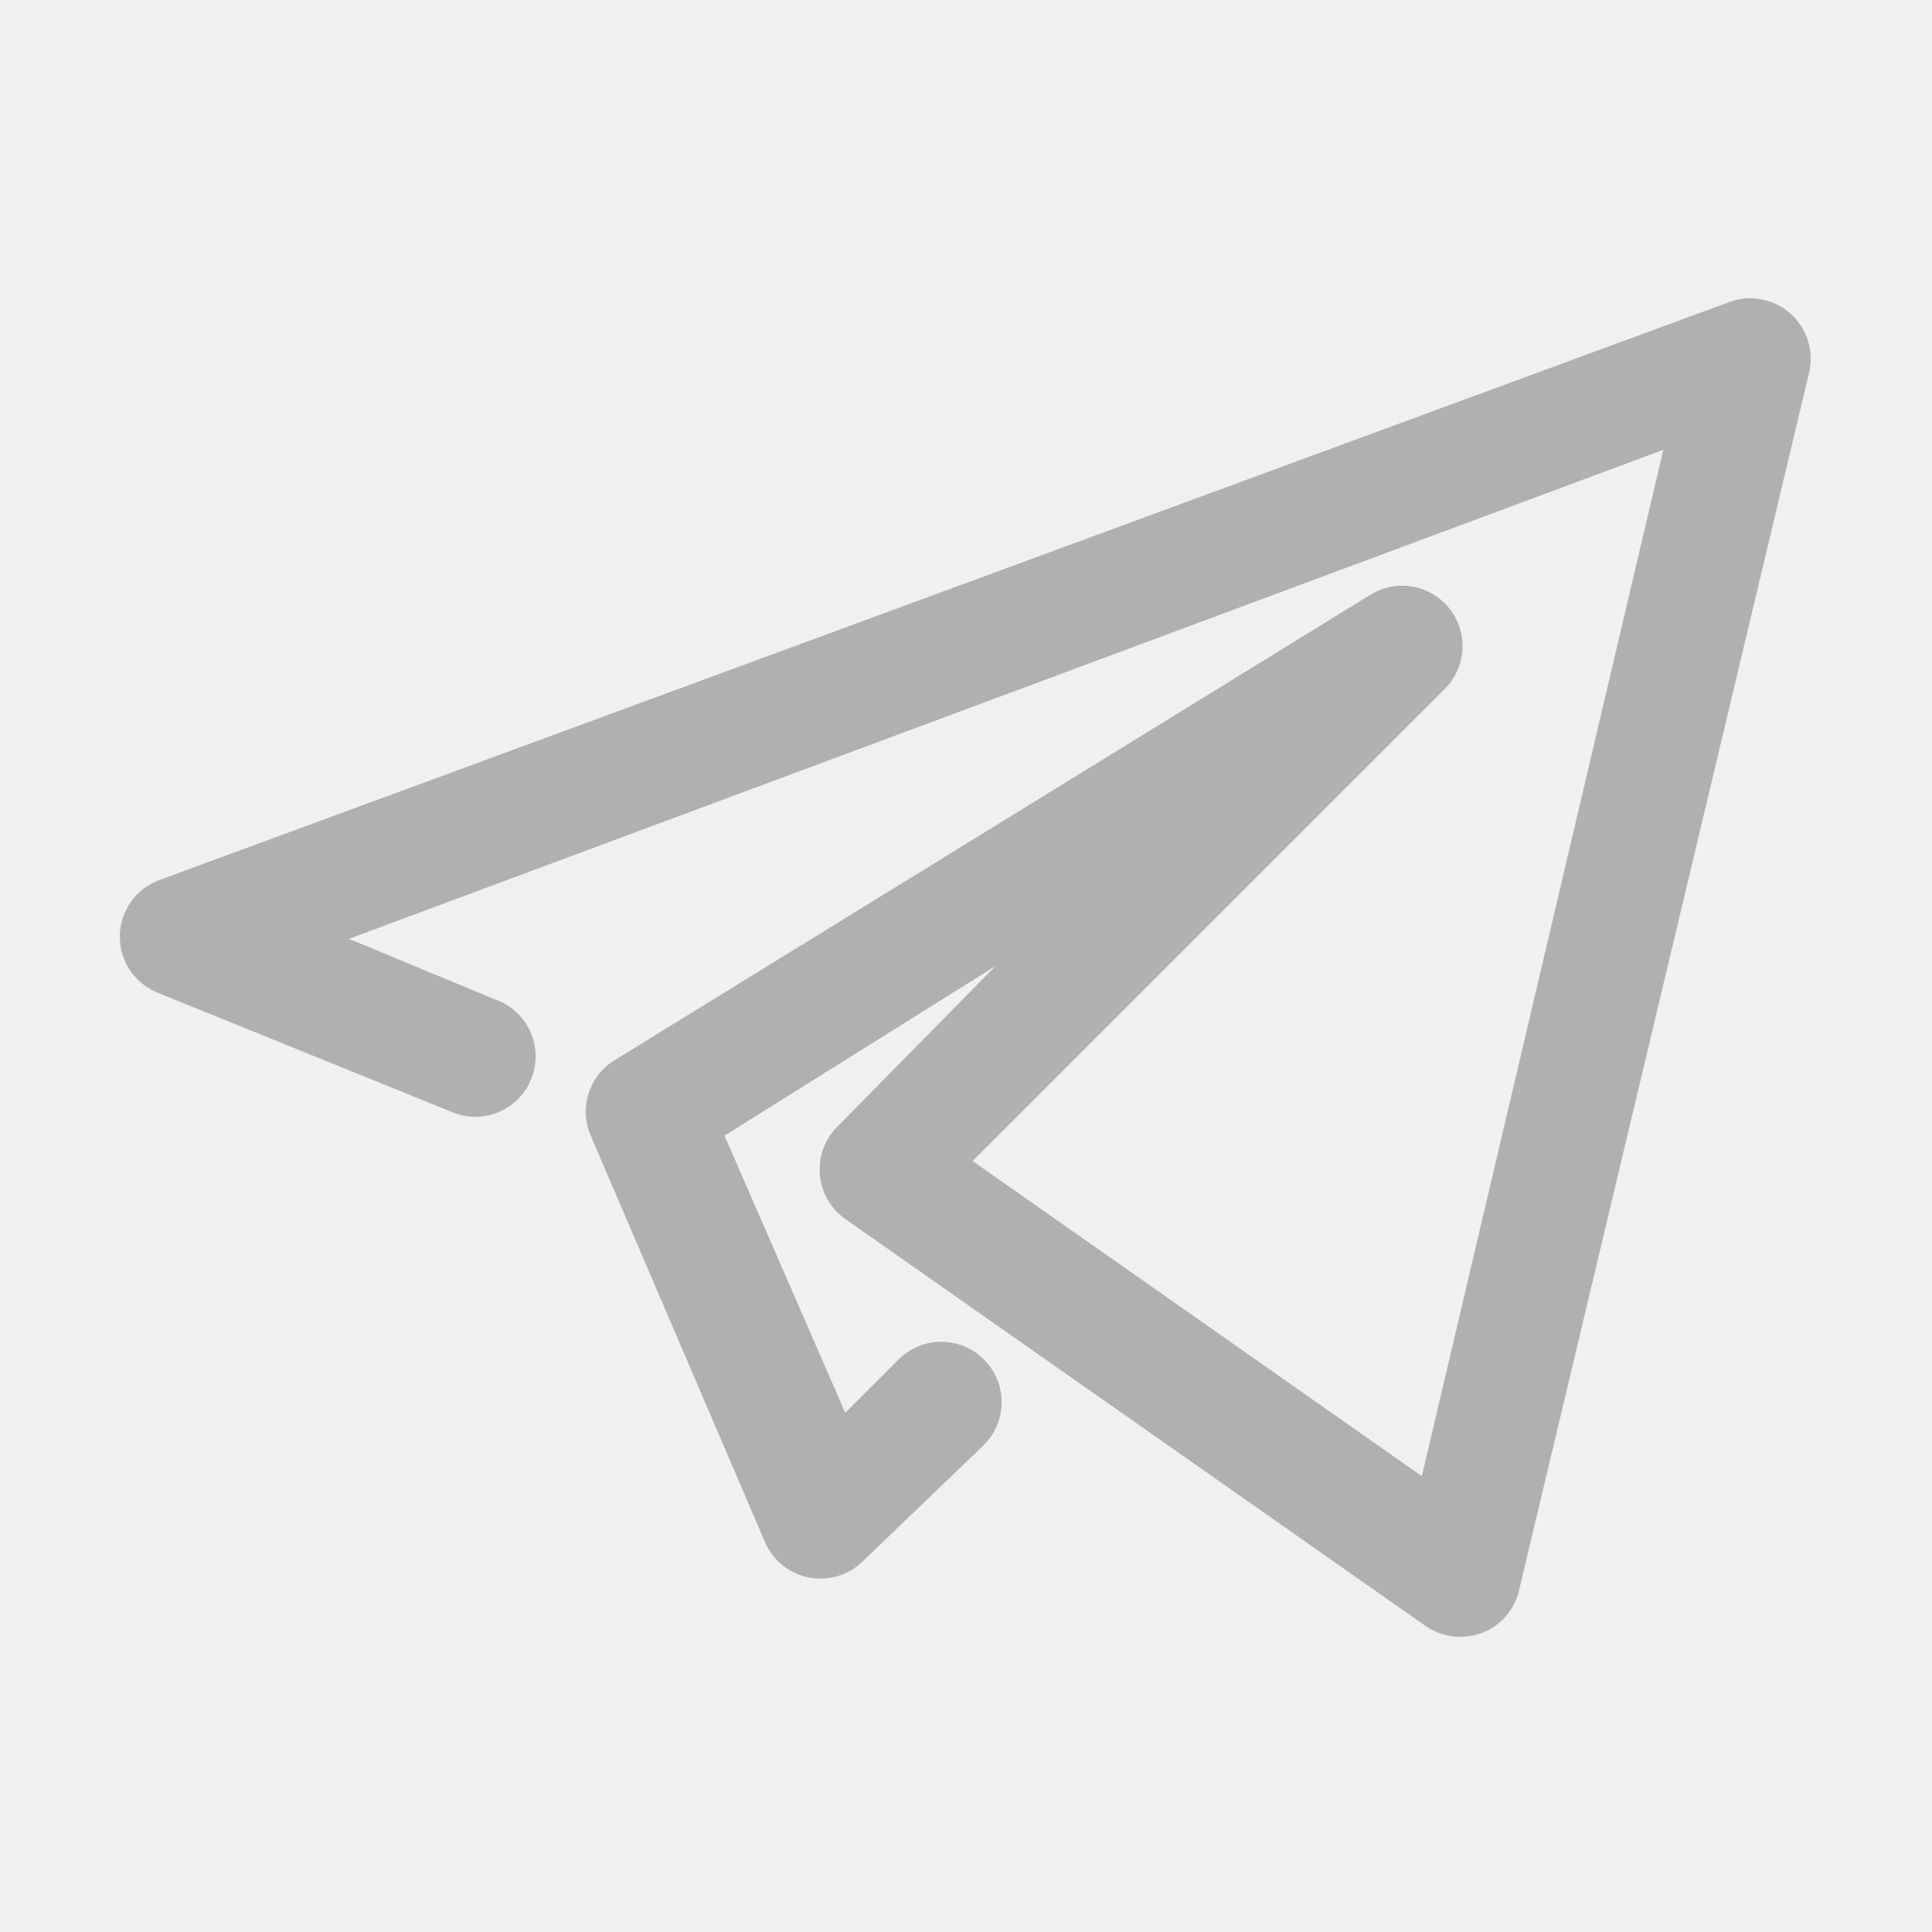
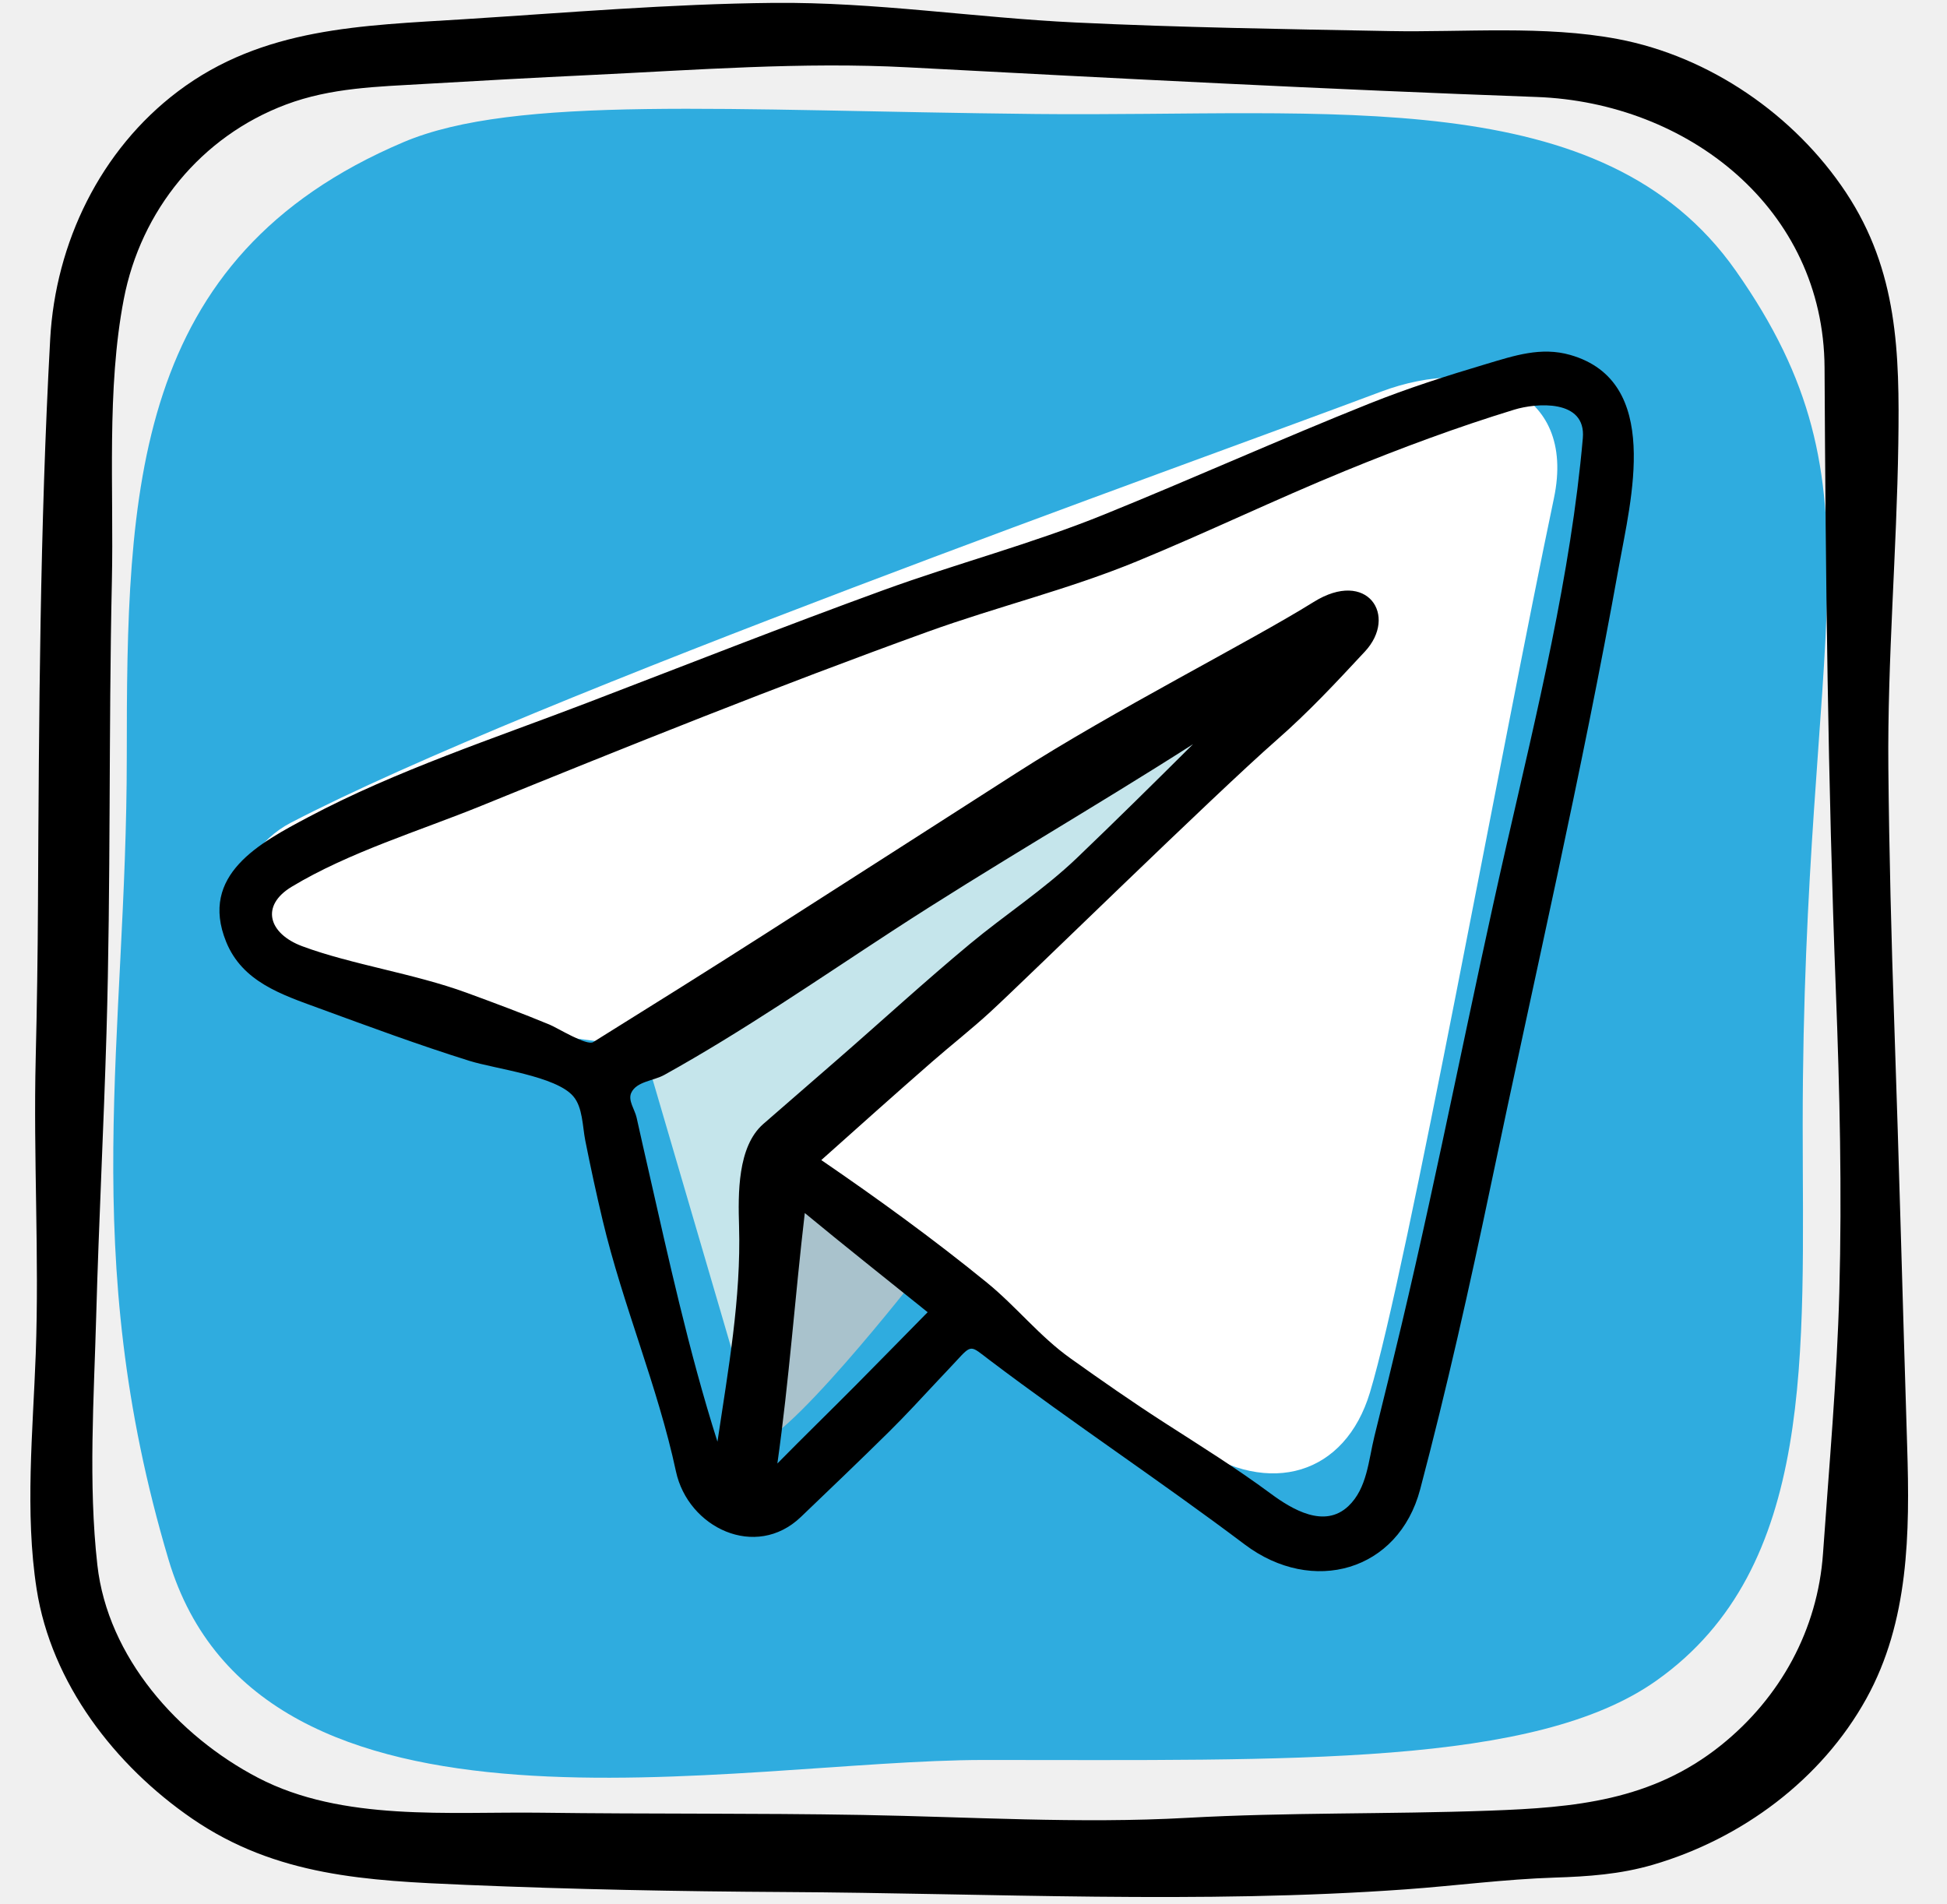
- <svg xmlns="http://www.w3.org/2000/svg" viewBox="0 0 32 32">
-   <defs>
-     <style>.cls-1{fill:#b1b0b0;}</style>
-   </defs>
-   <g id="Telegram">
-     <path class="cls-1" d="M24.19,27.11a1,1,0,0,1-.58-.18L14,20.19a1,1,0,0,1-.42-.73,1,1,0,0,1,.29-.8L16.49,16,12,18.81l2,4.59.88-.88a1,1,0,0,1,1.42,1.41L14.3,25.85a1,1,0,0,1-1.63-.31L9.78,18.8a1,1,0,0,1,.4-1.24L22.7,9.85a1,1,0,0,1,1.23,1.56l-7.82,7.82,7.44,5.22,4-17L5.78,15.55l2.41,1a1,1,0,1,1-.75,1.85L2.63,16.45a1,1,0,0,1,0-1.87L28.65,5a1,1,0,0,1,1,.19,1,1,0,0,1,.31,1L25.16,26.34a1,1,0,0,1-.62.71A1.07,1.07,0,0,1,24.19,27.11Z" />
+ <svg xmlns="http://www.w3.org/2000/svg" enable-background="new 0 0 158.52 155.031" height="155.031px" version="1.1" viewBox="0 0 158.52 155.031" width="158.52px" xml:space="preserve">
+   <g id="icons" />
+   <g id="Isolation_Mode">
+     <g>
+       <path d="M13.72,126.985c7.433,24.962,46.188,16.32,66.407,16.32c25.195,0,44.852,0.535,54.736-6.463    c13.037-9.231,11.908-26.698,11.908-45.238c0-40.995,7.142-51.652-5.449-69.562c-10.824-15.394-32.858-12.506-57-12.76    c-25.167-0.264-42.371-1.572-51.48,2.297c-22.156,9.404-22.52,28.483-22.52,50.036C10.323,84.47,6.266,101.948,13.72,126.985z" fill="#2FACDF" />
+       <path d="M126.517,40.568c-4.242,20.19-11.927,62.689-14.979,72.813c-2.019,6.698-8.149,8.522-14.309,4.394    c-12.477-8.362-36.026-24.089-36.026-24.089l-8.848-8.445c0,0-22.512-2.598-28.69-4.875c-6.941-2.558-5.11-10.706-0.007-13.365    c19.715-10.272,72.607-29.027,88.792-35.112C120.356,28.916,128.395,31.628,126.517,40.568z" fill="#FFFFFF" />
+       <path d="M108.525,49.57L52.356,85.24l8.73,29.802l2.461-20.989c0,0,45.225-40.653,47.079-42.383    C112.479,49.941,108.525,49.57,108.525,49.57z" fill="#C5E5EB" />
+       <path d="M63.825,94.529l-2.599,22.991c1.952,1.172,13.642-13.848,13.642-13.848L63.825,94.529z" fill="#A9C2CC" />
+       <path d="M155.278,117.812c-0.359-11.463-0.655-22.937-1.049-34.4c-0.239-6.964-0.419-13.934-0.484-20.902    c-0.081-8.824,0.684-17.595,0.811-26.411c0.106-7.342-0.032-14.044-4.266-20.431C146.112,9.367,139.21,4.6,131.731,3.182    c-5.995-1.137-12.537-0.539-18.587-0.652C104.615,2.37,96.082,2.24,87.56,1.832c-8.216-0.394-16.337-1.676-24.576-1.597    c-8.422,0.081-16.829,0.8-25.23,1.331c-8.28,0.523-16.349,0.653-23.274,5.881C8.167,12.213,4.515,19.778,4.086,27.615    C3.247,42.941,3.172,58.287,3.092,73.631c-0.022,4.18-0.082,8.36-0.185,12.538C2.71,94.2,3.202,102.23,2.91,110.248    c-0.228,6.252-0.897,12.925,0.073,19.144c1.195,7.665,6.368,14.362,12.645,18.679c6.865,4.721,14.276,5.065,22.323,5.405    c8.634,0.364,17.283,0.532,25.924,0.581c16.792,0.094,33.872,0.991,50.628-0.221c4.015-0.29,8.028-0.823,12.052-0.953    c2.743-0.089,5.353-0.266,8.023-1.046c7.21-2.106,13.721-6.918,17.381-13.539C155.429,132.019,155.497,124.816,155.278,117.812z     M149.753,105.207c-0.193,7.103-0.832,14.197-1.328,21.284c-0.434,6.196-3.461,11.726-8.297,15.609    c-5.648,4.535-11.932,5.081-18.849,5.332c-8.224,0.299-16.419,0.129-24.642,0.586c-8.788,0.488-17.628-0.082-26.421-0.236    c-8.702-0.153-17.405-0.067-26.108-0.182c-7.537-0.1-16.221,0.743-23.099-2.845c-6.515-3.398-12.239-9.823-13.082-17.324    c-0.747-6.642-0.279-13.596-0.095-20.262c0.213-7.689,0.612-15.371,0.838-23.059c0.36-12.235,0.171-24.507,0.439-36.794    c0.163-7.463-0.445-15.607,0.97-22.96c1.389-7.221,6.295-13.246,13.199-15.841c3.673-1.381,7.459-1.456,11.326-1.683    c4.465-0.262,8.928-0.507,13.395-0.72c8.623-0.411,17.304-1.087,25.933-0.629c17.055,0.904,34.107,1.791,51.175,2.413    c12.293,0.448,23.378,9.066,23.444,22.043c0.086,16.916,0.27,33.774,0.918,50.678C149.784,88.82,149.976,96.998,149.753,105.207z" />
+       <path d="M127.854,28.903c-2.393-0.687-4.57,0.058-6.85,0.736c-3.208,0.954-6.373,1.969-9.484,3.211    c-7.27,2.904-14.406,6.118-21.661,9.059c-5.864,2.377-12.009,3.986-17.955,6.151c-8.085,2.943-16.087,6.096-24.12,9.175    c-7.553,2.894-15.531,5.5-22.683,9.3c-3.899,2.072-8.902,4.682-6.691,10.146c1.318,3.258,4.5,4.295,7.528,5.404    c4.069,1.49,8.141,2.999,12.277,4.293c2.123,0.664,7.031,1.233,8.453,2.879c0.782,0.904,0.753,2.453,0.989,3.637    c0.433,2.171,0.901,4.336,1.414,6.489c1.648,6.92,4.475,13.484,5.962,20.419c0.986,4.599,6.5,7.235,10.174,3.715    c2.399-2.299,4.803-4.594,7.168-6.93c1.356-1.339,2.644-2.745,3.947-4.136c0.502-0.536,1.011-1.066,1.509-1.607    c1.308-1.423,1.176-1.28,2.712-0.119c6.824,5.164,13.967,9.886,20.8,15.034c5.519,4.158,12.522,2.184,14.285-4.495    c2.167-8.208,4.025-16.494,5.763-24.805c3.503-16.754,7.382-33.425,10.407-50.291C132.777,40.699,135.336,31.051,127.854,28.903z     M55.311,106.144c-0.868-3.553-1.666-7.123-2.475-10.69c-0.336-1.481-0.677-2.961-1.003-4.444    c-0.149-0.678-0.728-1.407-0.434-2.036c0.433-0.923,1.8-0.958,2.692-1.452c6.406-3.556,12.449-7.734,18.58-11.732    c8.051-5.251,16.375-10.021,24.463-15.195c-3.125,3.108-6.256,6.202-9.439,9.25c-2.722,2.606-5.839,4.616-8.723,7.012    c-3.69,3.066-7.218,6.31-10.839,9.458c-1.994,1.733-3.987,3.466-5.981,5.199c-2.12,1.843-2.056,5.721-1.98,8.308    c0.174,5.905-0.889,11.728-1.759,17.567C57.232,113.675,56.236,109.929,55.311,106.144z M69.741,112.723    c-2.139,2.158-4.318,4.276-6.449,6.441c0.958-6.775,1.435-13.598,2.232-20.394c3.302,2.73,6.666,5.388,10.003,8.076    C73.598,108.805,71.676,110.771,69.741,112.723z M128.87,35.678c-0.971,11.079-3.748,22.35-6.219,33.16    c-2.968,12.983-5.464,26.07-8.537,39.027c-0.718,3.028-1.462,6.05-2.209,9.071c-0.491,1.985-0.593,4.251-2.125,5.701    c-1.943,1.838-4.56,0.285-6.336-1.03c-2.787-2.063-5.715-3.885-8.63-5.76c-2.607-1.677-5.149-3.454-7.674-5.254    c-2.508-1.789-4.404-4.214-6.774-6.146c-4.329-3.529-8.89-6.835-13.498-9.989c2.999-2.678,5.994-5.361,9.023-8.005    c1.564-1.365,3.198-2.643,4.729-4.049c2.966-2.723,18.242-17.692,23.282-22.111c2.671-2.342,4.8-4.636,7.219-7.234    c2.722-2.924,0.203-6.77-4.171-4.04c-5.167,3.225-16.197,8.782-24.237,13.947C75.9,67.34,69.08,71.703,62.261,76.067    c-4.631,2.964-9.293,5.875-13.958,8.783c-0.529,0.33-2.905-1.15-3.548-1.416c-2.238-0.928-4.499-1.769-6.773-2.603    c-4.271-1.565-9.385-2.297-13.38-3.787c-2.72-1.014-3.434-3.284-0.854-4.84c4.667-2.815,10.38-4.535,15.418-6.584    c12.033-4.895,24.113-9.749,36.331-14.167c5.659-2.046,11.488-3.451,17.06-5.745c5.696-2.344,11.247-5.025,16.945-7.359    c4.552-1.864,9.093-3.555,13.796-4.996C125.045,32.818,129.152,32.461,128.87,35.678z" />
+     </g>
  </g>
+   <g id="Calque_1" />
+   <g id="_x30_16_soundcloud" />
+   <g id="Layer_1" />
</svg>
